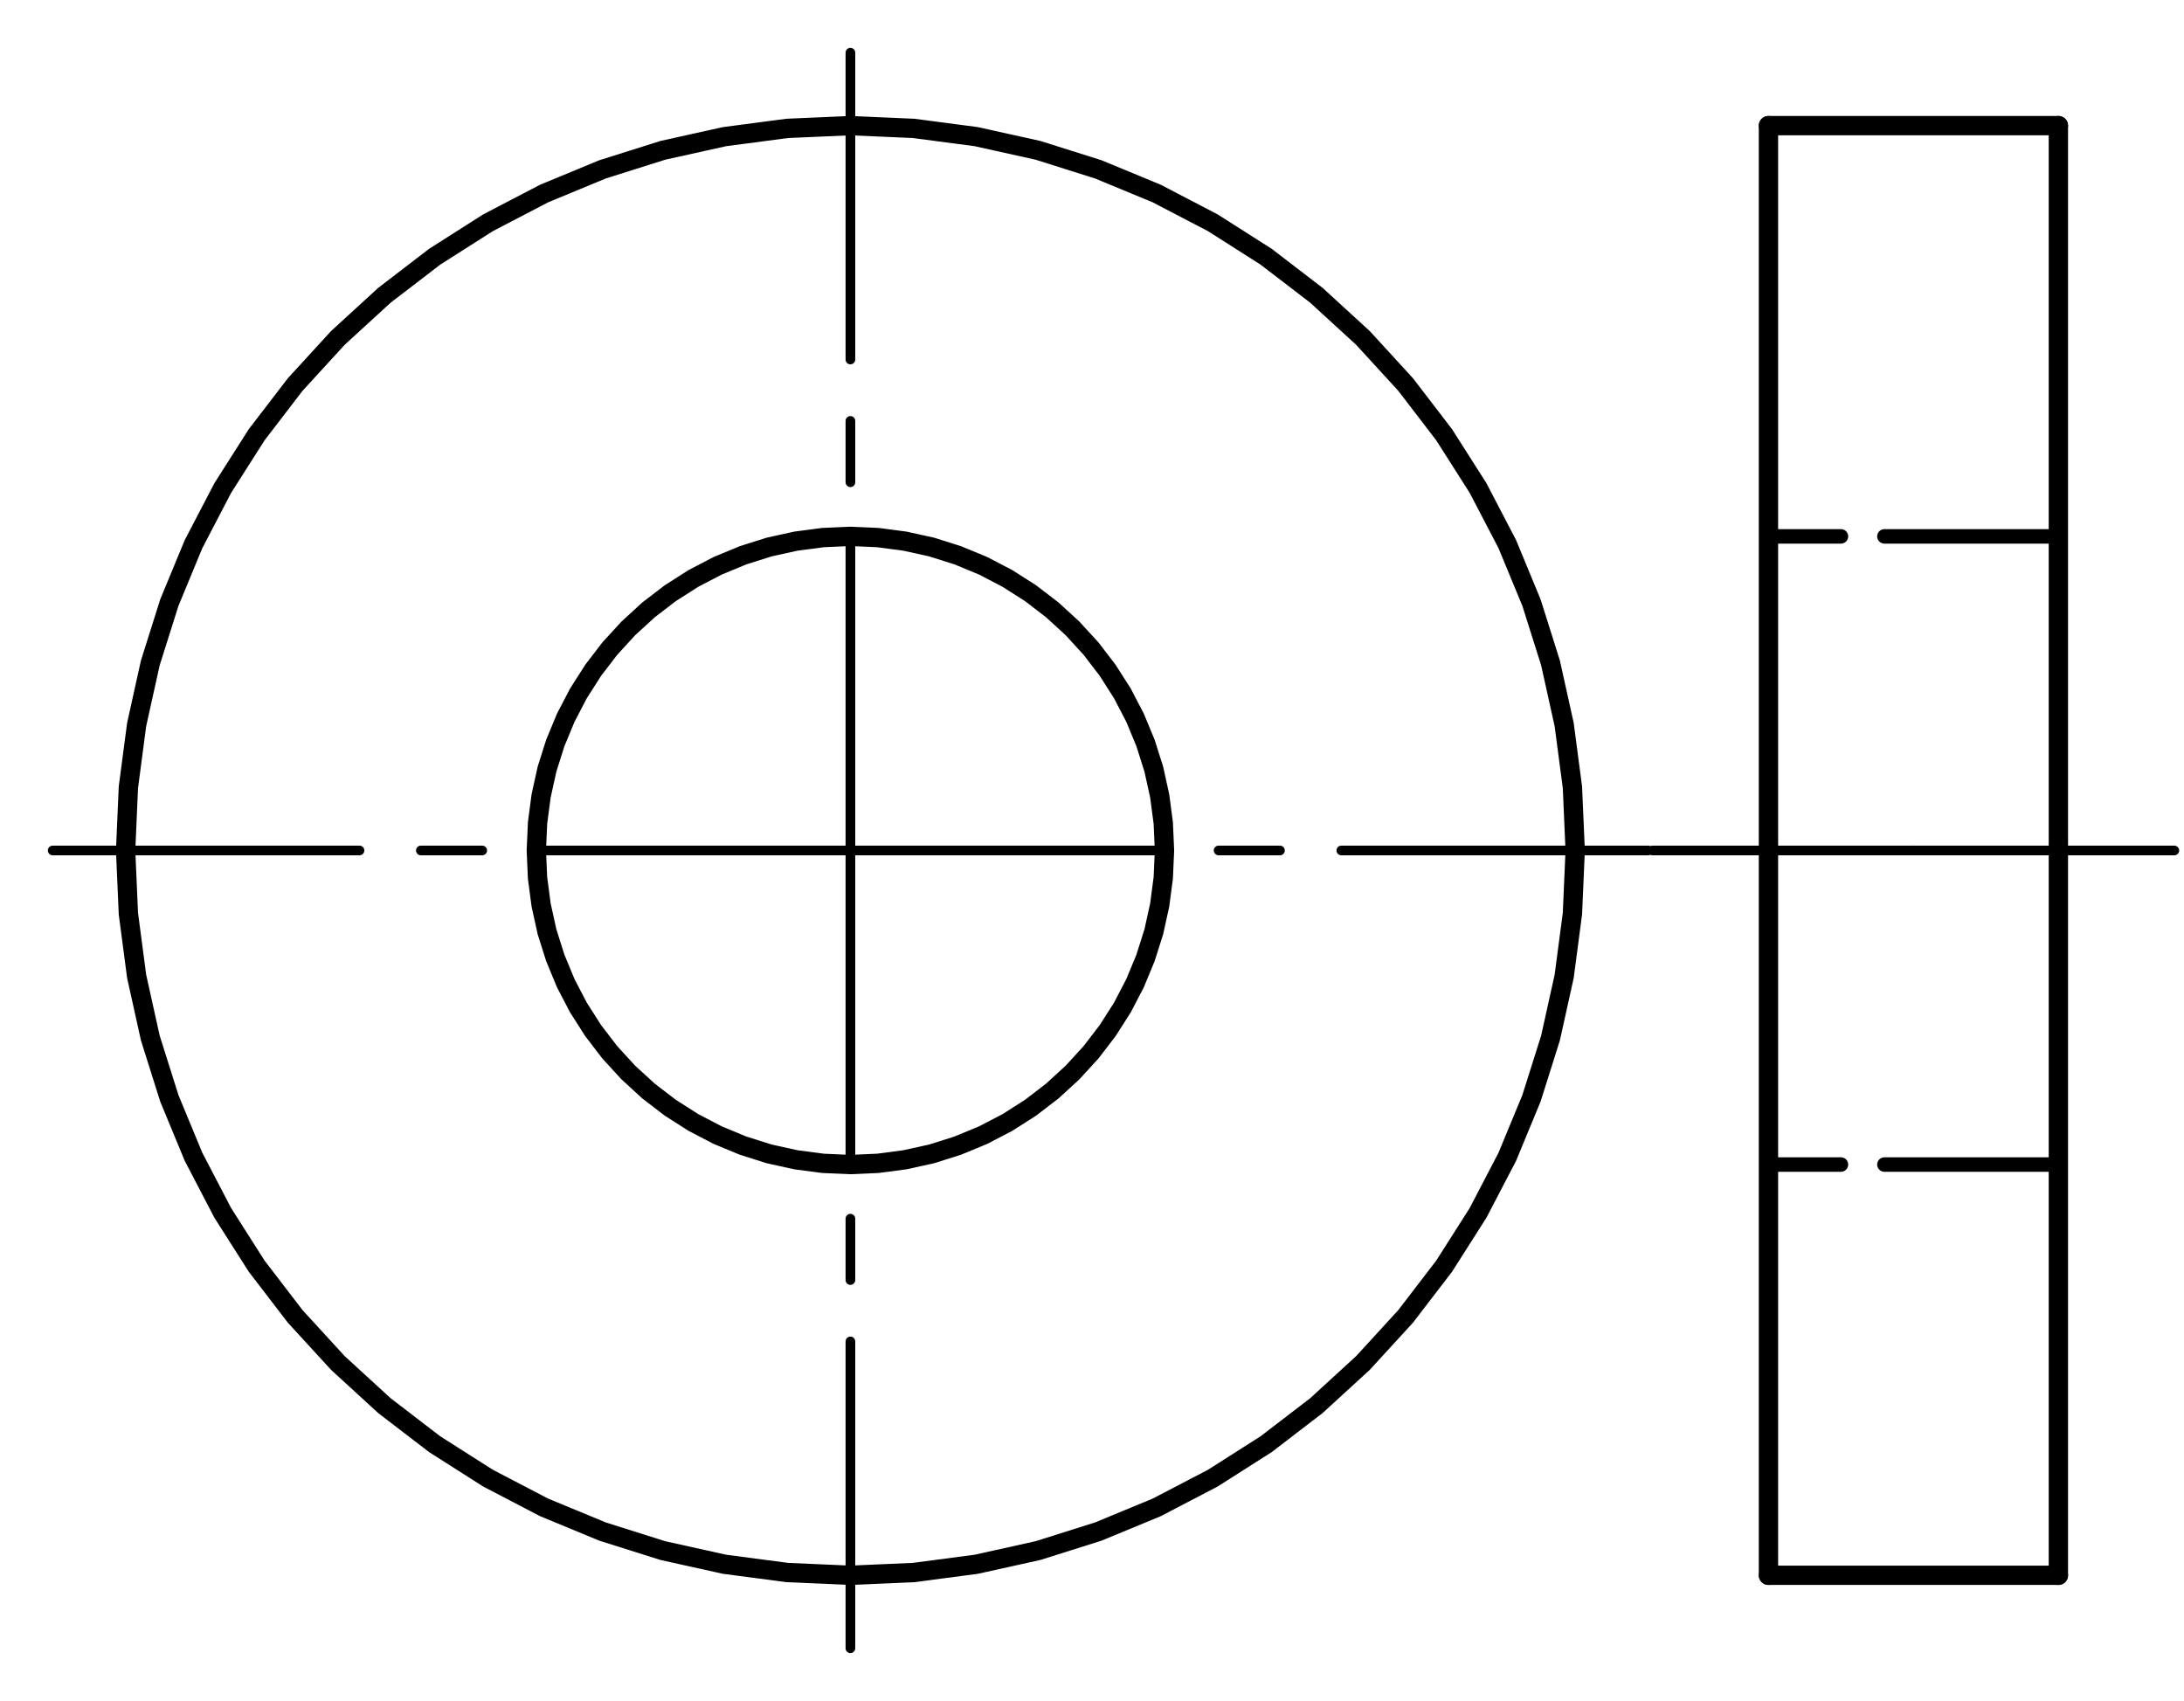
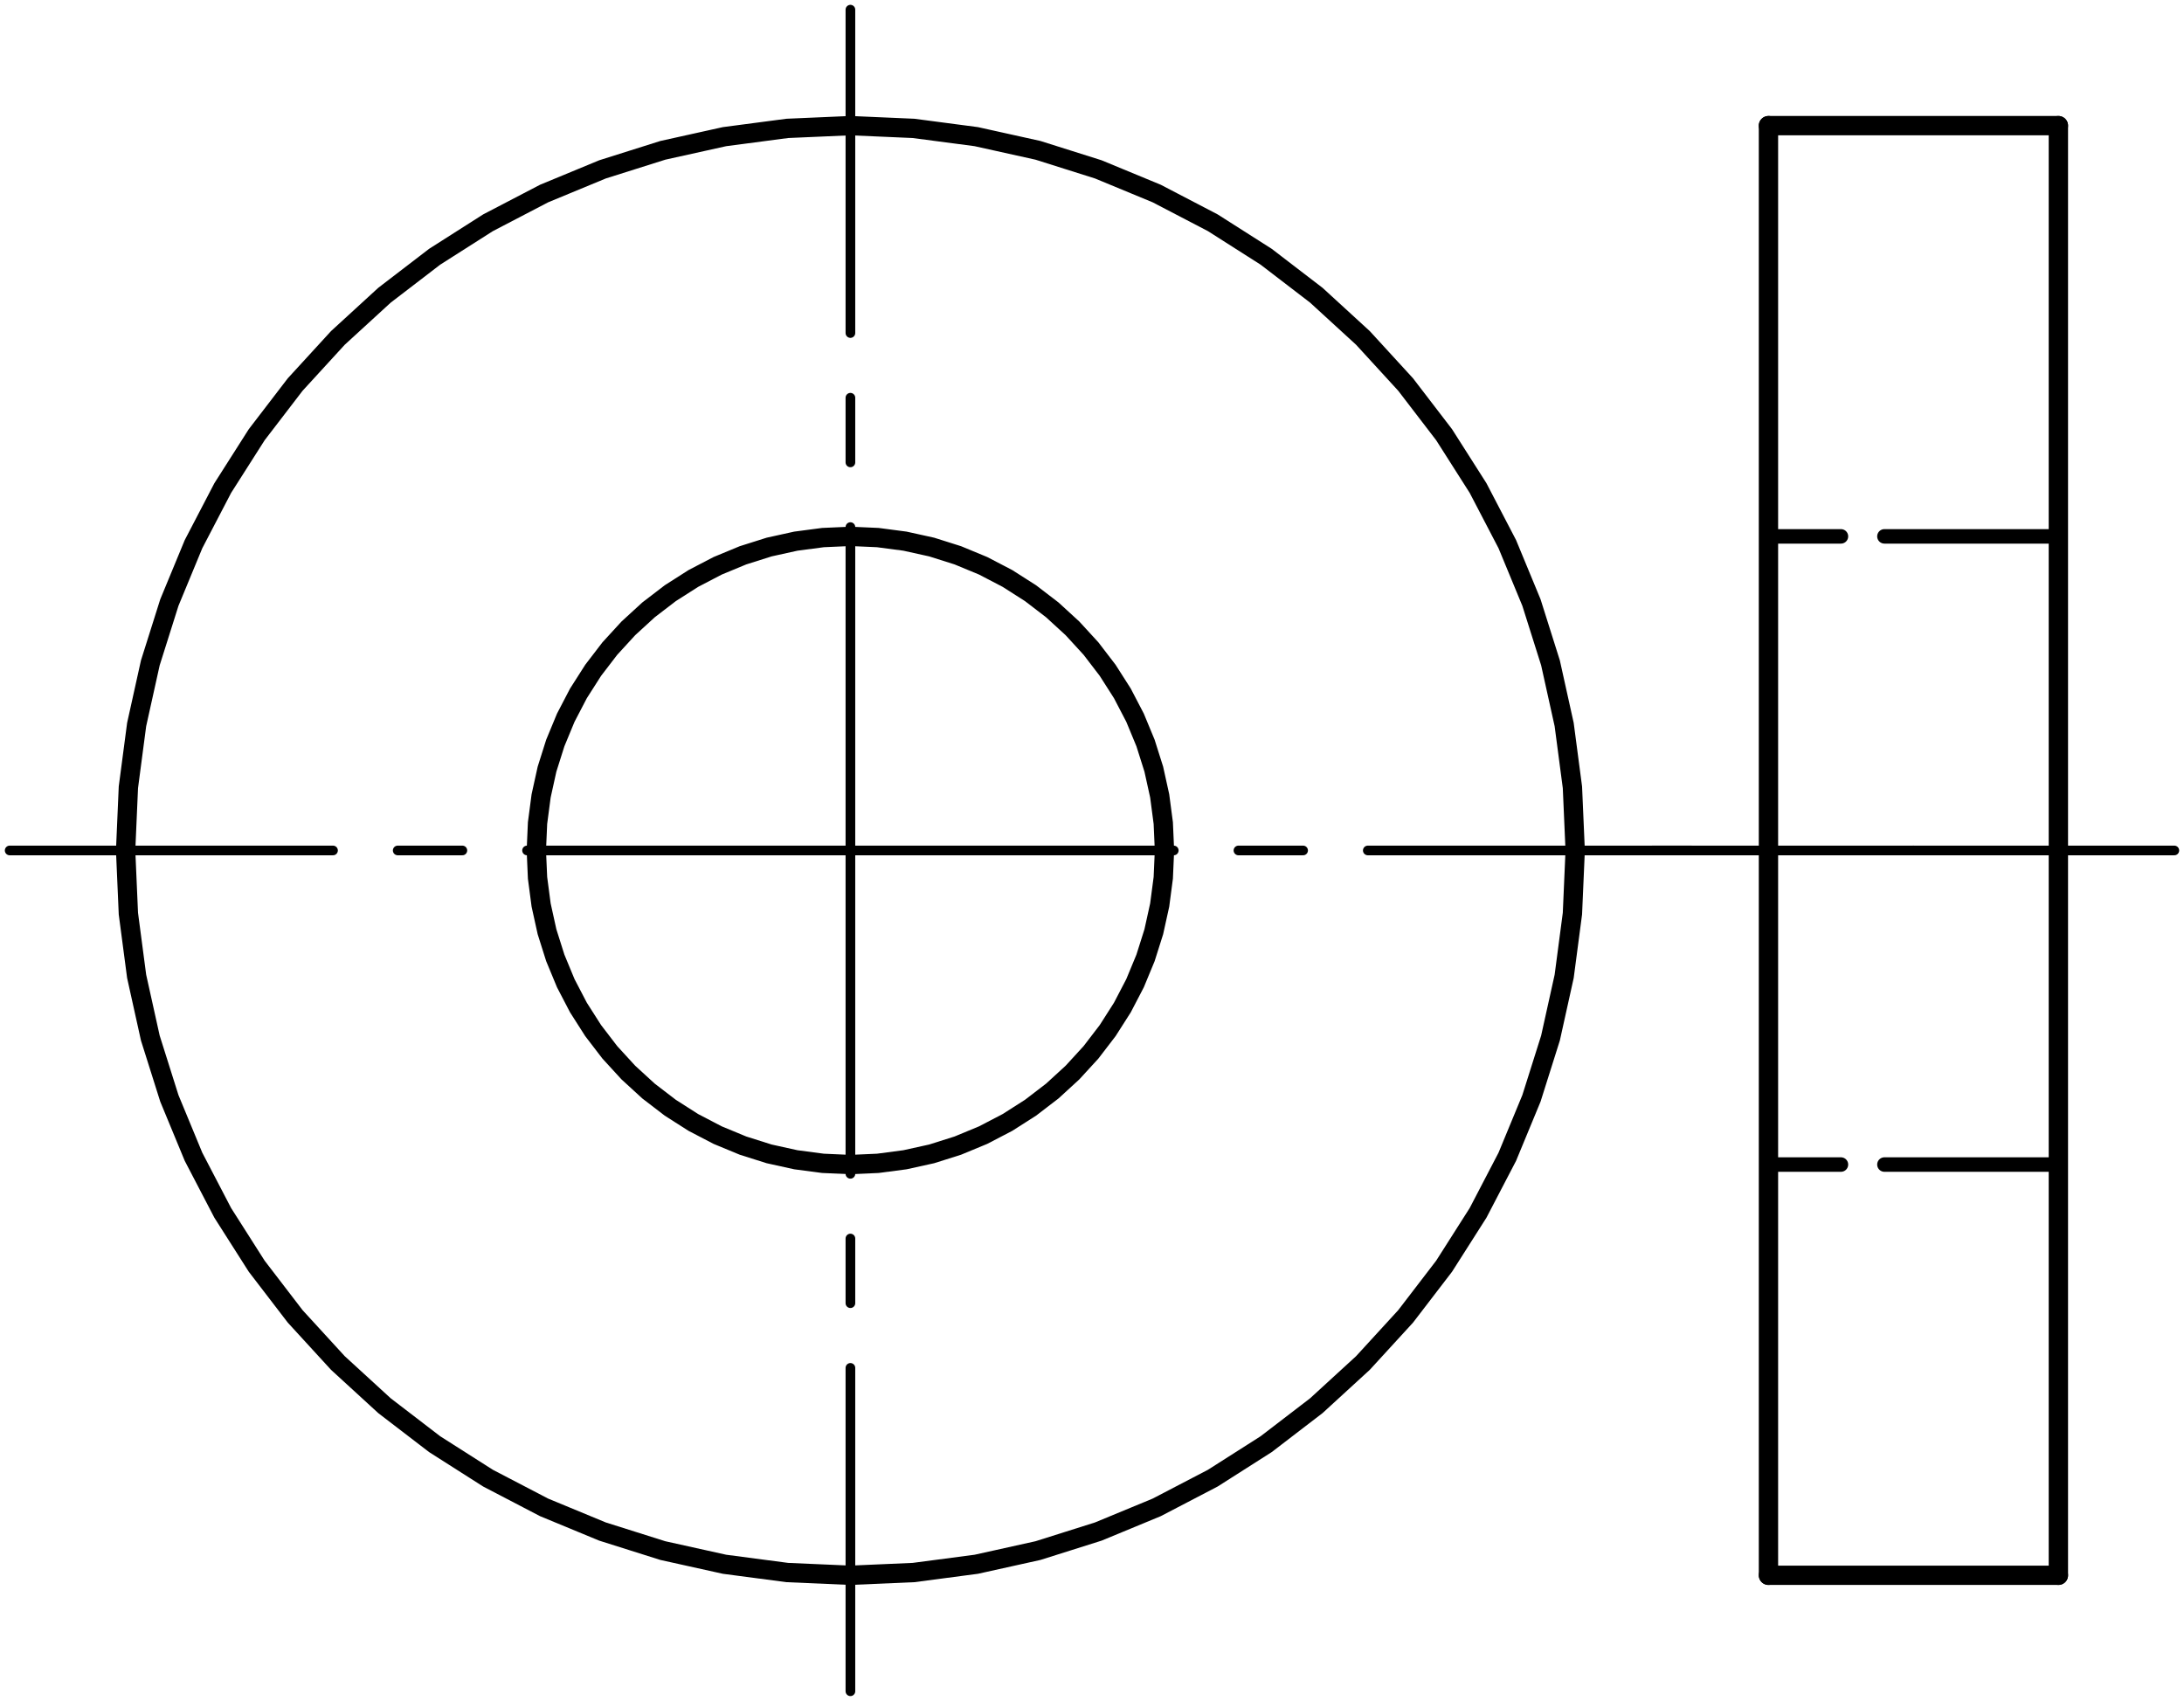
<svg xmlns="http://www.w3.org/2000/svg" width="45.2mm" height="35.2mm" viewBox="-17.6 -17.6 45.2 35.2" version="1.1">
  <g transform="scale(1,-1)" stroke-linecap="round">
    <g fill="none" stroke="rgb(0,0,0)" stroke-width="0.4" id="Visible">
      <path d="M 0.0,15.0 L -1.307,14.943 L -2.605,14.772 L -3.882,14.489 L -5.13,14.095 L -6.339,13.595 L -7.5,12.99 L -8.604,12.287 L -9.642,11.491 L -10.607,10.607 L -11.491,9.642 L -12.287,8.604 L -12.99,7.5 L -13.595,6.339 L -14.095,5.13 L -14.489,3.882 L -14.772,2.605 L -14.943,1.307 L -15.0,0.0 L -14.943,-1.307 L -14.772,-2.605 L -14.489,-3.882 L -14.095,-5.13 L -13.595,-6.339 L -12.99,-7.5 L -12.287,-8.604 L -11.491,-9.642 L -10.607,-10.607 L -9.642,-11.491 L -8.604,-12.287 L -7.5,-12.99 L -6.339,-13.595 L -5.13,-14.095 L -3.882,-14.489 L -2.605,-14.772 L -1.307,-14.943 L -0.0,-15.0 L 1.307,-14.943 L 2.605,-14.772 L 3.882,-14.489 L 5.13,-14.095 L 6.339,-13.595 L 7.5,-12.99 L 8.604,-12.287 L 9.642,-11.491 L 10.607,-10.607 L 11.491,-9.642 L 12.287,-8.604 L 12.99,-7.5 L 13.595,-6.339 L 14.095,-5.13 L 14.489,-3.882 L 14.772,-2.605 L 14.943,-1.307 L 15.0,-0.0 L 14.943,1.307 L 14.772,2.605 L 14.489,3.882 L 14.095,5.13 L 13.595,6.339 L 12.99,7.5 L 12.287,8.604 L 11.491,9.642 L 10.607,10.607 L 9.642,11.491 L 8.604,12.287 L 7.5,12.99 L 6.339,13.595 L 5.13,14.095 L 3.882,14.489 L 2.605,14.772 L 1.307,14.943 L 0.0,15.0" />
      <path d="M 0.0,6.5 L -0.567,6.475 L -1.129,6.401 L -1.682,6.279 L -2.223,6.108 L -2.747,5.891 L -3.25,5.629 L -3.728,5.324 L -4.178,4.979 L -4.596,4.596 L -4.979,4.178 L -5.324,3.728 L -5.629,3.25 L -5.891,2.747 L -6.108,2.223 L -6.279,1.682 L -6.401,1.129 L -6.475,0.567 L -6.5,-0.0 L -6.475,-0.567 L -6.401,-1.129 L -6.279,-1.682 L -6.108,-2.223 L -5.891,-2.747 L -5.629,-3.25 L -5.324,-3.728 L -4.979,-4.178 L -4.596,-4.596 L -4.178,-4.979 L -3.728,-5.324 L -3.25,-5.629 L -2.747,-5.891 L -2.223,-6.108 L -1.682,-6.279 L -1.129,-6.401 L -0.567,-6.475 L 0.0,-6.5 L 0.567,-6.475 L 1.129,-6.401 L 1.682,-6.279 L 2.223,-6.108 L 2.747,-5.891 L 3.25,-5.629 L 3.728,-5.324 L 4.178,-4.979 L 4.596,-4.596 L 4.979,-4.178 L 5.324,-3.728 L 5.629,-3.25 L 5.891,-2.747 L 6.108,-2.223 L 6.279,-1.682 L 6.401,-1.129 L 6.475,-0.567 L 6.5,0.0 L 6.475,0.567 L 6.401,1.129 L 6.279,1.682 L 6.108,2.223 L 5.891,2.747 L 5.629,3.25 L 5.324,3.728 L 4.979,4.178 L 4.596,4.596 L 4.178,4.979 L 3.728,5.324 L 3.25,5.629 L 2.747,5.891 L 2.223,6.108 L 1.682,6.279 L 1.129,6.401 L 0.567,6.475 L -0.0,6.5" />
      <path d="M 19.0,-15.0 L 19.0,-14.583 L 19.0,-14.167 L 19.0,-13.75 L 19.0,-13.333 L 19.0,-12.917 L 19.0,-12.5 L 19.0,-12.083 L 19.0,-11.667 L 19.0,-11.25 L 19.0,-10.833 L 19.0,-10.417 L 19.0,-10.0 L 19.0,-9.583 L 19.0,-9.167 L 19.0,-8.75 L 19.0,-8.333 L 19.0,-7.917 L 19.0,-7.5 L 19.0,-7.083 L 19.0,-6.667 L 19.0,-6.25 L 19.0,-5.833 L 19.0,-5.417 L 19.0,-5.0 L 19.0,-4.583 L 19.0,-4.167 L 19.0,-3.75 L 19.0,-3.333 L 19.0,-2.917 L 19.0,-2.5 L 19.0,-2.083 L 19.0,-1.667 L 19.0,-1.25 L 19.0,-0.833 L 19.0,-0.417 L 19.0,0.0 L 19.0,0.417 L 19.0,0.833 L 19.0,1.25 L 19.0,1.667 L 19.0,2.083 L 19.0,2.5 L 19.0,2.917 L 19.0,3.333 L 19.0,3.75 L 19.0,4.167 L 19.0,4.583 L 19.0,5.0 L 19.0,5.417 L 19.0,5.833 L 19.0,6.25 L 19.0,6.667 L 19.0,7.083 L 19.0,7.5 L 19.0,7.917 L 19.0,8.333 L 19.0,8.75 L 19.0,9.167 L 19.0,9.583 L 19.0,10.0 L 19.0,10.417 L 19.0,10.833 L 19.0,11.25 L 19.0,11.667 L 19.0,12.083 L 19.0,12.5 L 19.0,12.917 L 19.0,13.333 L 19.0,13.75 L 19.0,14.167 L 19.0,14.583 L 19.0,15.0" />
      <path d="M 25.0,15.0 L 24.917,15.0 L 24.833,15.0 L 24.75,15.0 L 24.667,15.0 L 24.583,15.0 L 24.5,15.0 L 24.417,15.0 L 24.333,15.0 L 24.25,15.0 L 24.167,15.0 L 24.083,15.0 L 24.0,15.0 L 23.917,15.0 L 23.833,15.0 L 23.75,15.0 L 23.667,15.0 L 23.583,15.0 L 23.5,15.0 L 23.417,15.0 L 23.333,15.0 L 23.25,15.0 L 23.167,15.0 L 23.083,15.0 L 23.0,15.0 L 22.917,15.0 L 22.833,15.0 L 22.75,15.0 L 22.667,15.0 L 22.583,15.0 L 22.5,15.0 L 22.417,15.0 L 22.333,15.0 L 22.25,15.0 L 22.167,15.0 L 22.083,15.0 L 22.0,15.0 L 21.917,15.0 L 21.833,15.0 L 21.75,15.0 L 21.667,15.0 L 21.583,15.0 L 21.5,15.0 L 21.417,15.0 L 21.333,15.0 L 21.25,15.0 L 21.167,15.0 L 21.083,15.0 L 21.0,15.0 L 20.917,15.0 L 20.833,15.0 L 20.75,15.0 L 20.667,15.0 L 20.583,15.0 L 20.5,15.0 L 20.417,15.0 L 20.333,15.0 L 20.25,15.0 L 20.167,15.0 L 20.083,15.0 L 20.0,15.0 L 19.917,15.0 L 19.833,15.0 L 19.75,15.0 L 19.667,15.0 L 19.583,15.0 L 19.5,15.0 L 19.417,15.0 L 19.333,15.0 L 19.25,15.0 L 19.167,15.0 L 19.083,15.0 L 19.0,15.0" />
      <path d="M 25.0,-15.0 L 25.0,-14.583 L 25.0,-14.167 L 25.0,-13.75 L 25.0,-13.333 L 25.0,-12.917 L 25.0,-12.5 L 25.0,-12.083 L 25.0,-11.667 L 25.0,-11.25 L 25.0,-10.833 L 25.0,-10.417 L 25.0,-10.0 L 25.0,-9.583 L 25.0,-9.167 L 25.0,-8.75 L 25.0,-8.333 L 25.0,-7.917 L 25.0,-7.5 L 25.0,-7.083 L 25.0,-6.667 L 25.0,-6.25 L 25.0,-5.833 L 25.0,-5.417 L 25.0,-5.0 L 25.0,-4.583 L 25.0,-4.167 L 25.0,-3.75 L 25.0,-3.333 L 25.0,-2.917 L 25.0,-2.5 L 25.0,-2.083 L 25.0,-1.667 L 25.0,-1.25 L 25.0,-0.833 L 25.0,-0.417 L 25.0,0.0 L 25.0,0.417 L 25.0,0.833 L 25.0,1.25 L 25.0,1.667 L 25.0,2.083 L 25.0,2.5 L 25.0,2.917 L 25.0,3.333 L 25.0,3.75 L 25.0,4.167 L 25.0,4.583 L 25.0,5.0 L 25.0,5.417 L 25.0,5.833 L 25.0,6.25 L 25.0,6.667 L 25.0,7.083 L 25.0,7.5 L 25.0,7.917 L 25.0,8.333 L 25.0,8.75 L 25.0,9.167 L 25.0,9.583 L 25.0,10.0 L 25.0,10.417 L 25.0,10.833 L 25.0,11.25 L 25.0,11.667 L 25.0,12.083 L 25.0,12.5 L 25.0,12.917 L 25.0,13.333 L 25.0,13.75 L 25.0,14.167 L 25.0,14.583 L 25.0,15.0" />
      <path d="M 25.0,-15.0 L 24.917,-15.0 L 24.833,-15.0 L 24.75,-15.0 L 24.667,-15.0 L 24.583,-15.0 L 24.5,-15.0 L 24.417,-15.0 L 24.333,-15.0 L 24.25,-15.0 L 24.167,-15.0 L 24.083,-15.0 L 24.0,-15.0 L 23.917,-15.0 L 23.833,-15.0 L 23.75,-15.0 L 23.667,-15.0 L 23.583,-15.0 L 23.5,-15.0 L 23.417,-15.0 L 23.333,-15.0 L 23.25,-15.0 L 23.167,-15.0 L 23.083,-15.0 L 23.0,-15.0 L 22.917,-15.0 L 22.833,-15.0 L 22.75,-15.0 L 22.667,-15.0 L 22.583,-15.0 L 22.5,-15.0 L 22.417,-15.0 L 22.333,-15.0 L 22.25,-15.0 L 22.167,-15.0 L 22.083,-15.0 L 22.0,-15.0 L 21.917,-15.0 L 21.833,-15.0 L 21.75,-15.0 L 21.667,-15.0 L 21.583,-15.0 L 21.5,-15.0 L 21.417,-15.0 L 21.333,-15.0 L 21.25,-15.0 L 21.167,-15.0 L 21.083,-15.0 L 21.0,-15.0 L 20.917,-15.0 L 20.833,-15.0 L 20.75,-15.0 L 20.667,-15.0 L 20.583,-15.0 L 20.5,-15.0 L 20.417,-15.0 L 20.333,-15.0 L 20.25,-15.0 L 20.167,-15.0 L 20.083,-15.0 L 20.0,-15.0 L 19.917,-15.0 L 19.833,-15.0 L 19.75,-15.0 L 19.667,-15.0 L 19.583,-15.0 L 19.5,-15.0 L 19.417,-15.0 L 19.333,-15.0 L 19.25,-15.0 L 19.167,-15.0 L 19.083,-15.0 L 19.0,-15.0" />
    </g>
    <g fill="none" stroke="rgb(0,0,0)" stroke-width="0.3" id="Hidden" stroke-dasharray="3.6 0.9">
      <path d="M 0.0,15.0 L -1.307,14.943 L -2.605,14.772 L -3.882,14.489 L -5.13,14.095 L -6.339,13.595 L -7.5,12.99 L -8.604,12.287 L -9.642,11.491 L -10.607,10.607 L -11.491,9.642 L -12.287,8.604 L -12.99,7.5 L -13.595,6.339 L -14.095,5.13 L -14.489,3.882 L -14.772,2.605 L -14.943,1.307 L -15.0,0.0 L -14.943,-1.307 L -14.772,-2.605 L -14.489,-3.882 L -14.095,-5.13 L -13.595,-6.339 L -12.99,-7.5 L -12.287,-8.604 L -11.491,-9.642 L -10.607,-10.607 L -9.642,-11.491 L -8.604,-12.287 L -7.5,-12.99 L -6.339,-13.595 L -5.13,-14.095 L -3.882,-14.489 L -2.605,-14.772 L -1.307,-14.943 L -0.0,-15.0 L 1.307,-14.943 L 2.605,-14.772 L 3.882,-14.489 L 5.13,-14.095 L 6.339,-13.595 L 7.5,-12.99 L 8.604,-12.287 L 9.642,-11.491 L 10.607,-10.607 L 11.491,-9.642 L 12.287,-8.604 L 12.99,-7.5 L 13.595,-6.339 L 14.095,-5.13 L 14.489,-3.882 L 14.772,-2.605 L 14.943,-1.307 L 15.0,-0.0 L 14.943,1.307 L 14.772,2.605 L 14.489,3.882 L 14.095,5.13 L 13.595,6.339 L 12.99,7.5 L 12.287,8.604 L 11.491,9.642 L 10.607,10.607 L 9.642,11.491 L 8.604,12.287 L 7.5,12.99 L 6.339,13.595 L 5.13,14.095 L 3.882,14.489 L 2.605,14.772 L 1.307,14.943 L 0.0,15.0" />
      <path d="M 0.0,6.5 L -0.567,6.475 L -1.129,6.401 L -1.682,6.279 L -2.223,6.108 L -2.747,5.891 L -3.25,5.629 L -3.728,5.324 L -4.178,4.979 L -4.596,4.596 L -4.979,4.178 L -5.324,3.728 L -5.629,3.25 L -5.891,2.747 L -6.108,2.223 L -6.279,1.682 L -6.401,1.129 L -6.475,0.567 L -6.5,-0.0 L -6.475,-0.567 L -6.401,-1.129 L -6.279,-1.682 L -6.108,-2.223 L -5.891,-2.747 L -5.629,-3.25 L -5.324,-3.728 L -4.979,-4.178 L -4.596,-4.596 L -4.178,-4.979 L -3.728,-5.324 L -3.25,-5.629 L -2.747,-5.891 L -2.223,-6.108 L -1.682,-6.279 L -1.129,-6.401 L -0.567,-6.475 L 0.0,-6.5 L 0.567,-6.475 L 1.129,-6.401 L 1.682,-6.279 L 2.223,-6.108 L 2.747,-5.891 L 3.25,-5.629 L 3.728,-5.324 L 4.178,-4.979 L 4.596,-4.596 L 4.979,-4.178 L 5.324,-3.728 L 5.629,-3.25 L 5.891,-2.747 L 6.108,-2.223 L 6.279,-1.682 L 6.401,-1.129 L 6.475,-0.567 L 6.5,0.0 L 6.475,0.567 L 6.401,1.129 L 6.279,1.682 L 6.108,2.223 L 5.891,2.747 L 5.629,3.25 L 5.324,3.728 L 4.979,4.178 L 4.596,4.596 L 4.178,4.979 L 3.728,5.324 L 3.25,5.629 L 2.747,5.891 L 2.223,6.108 L 1.682,6.279 L 1.129,6.401 L 0.567,6.475 L -0.0,6.5" />
      <path d="M 19.0,15.0 L 19.0,14.583 L 19.0,14.167 L 19.0,13.75 L 19.0,13.333 L 19.0,12.917 L 19.0,12.5 L 19.0,12.083 L 19.0,11.667 L 19.0,11.25 L 19.0,10.833 L 19.0,10.417 L 19.0,10.0 L 19.0,9.583 L 19.0,9.167 L 19.0,8.75 L 19.0,8.333 L 19.0,7.917 L 19.0,7.5 L 19.0,7.083 L 19.0,6.667 L 19.0,6.25 L 19.0,5.833 L 19.0,5.417 L 19.0,5.0 L 19.0,4.583 L 19.0,4.167 L 19.0,3.75 L 19.0,3.333 L 19.0,2.917 L 19.0,2.5 L 19.0,2.083 L 19.0,1.667 L 19.0,1.25 L 19.0,0.833 L 19.0,0.417 L 19.0,0.0 L 19.0,-0.417 L 19.0,-0.833 L 19.0,-1.25 L 19.0,-1.667 L 19.0,-2.083 L 19.0,-2.5 L 19.0,-2.917 L 19.0,-3.333 L 19.0,-3.75 L 19.0,-4.167 L 19.0,-4.583 L 19.0,-5.0 L 19.0,-5.417 L 19.0,-5.833 L 19.0,-6.25 L 19.0,-6.667 L 19.0,-7.083 L 19.0,-7.5 L 19.0,-7.917 L 19.0,-8.333 L 19.0,-8.75 L 19.0,-9.167 L 19.0,-9.583 L 19.0,-10.0 L 19.0,-10.417 L 19.0,-10.833 L 19.0,-11.25 L 19.0,-11.667 L 19.0,-12.083 L 19.0,-12.5 L 19.0,-12.917 L 19.0,-13.333 L 19.0,-13.75 L 19.0,-14.167 L 19.0,-14.583 L 19.0,-15.0" />
      <path d="M 25.0,15.0 L 25.0,14.583 L 25.0,14.167 L 25.0,13.75 L 25.0,13.333 L 25.0,12.917 L 25.0,12.5 L 25.0,12.083 L 25.0,11.667 L 25.0,11.25 L 25.0,10.833 L 25.0,10.417 L 25.0,10.0 L 25.0,9.583 L 25.0,9.167 L 25.0,8.75 L 25.0,8.333 L 25.0,7.917 L 25.0,7.5 L 25.0,7.083 L 25.0,6.667 L 25.0,6.25 L 25.0,5.833 L 25.0,5.417 L 25.0,5.0 L 25.0,4.583 L 25.0,4.167 L 25.0,3.75 L 25.0,3.333 L 25.0,2.917 L 25.0,2.5 L 25.0,2.083 L 25.0,1.667 L 25.0,1.25 L 25.0,0.833 L 25.0,0.417 L 25.0,0.0 L 25.0,-0.417 L 25.0,-0.833 L 25.0,-1.25 L 25.0,-1.667 L 25.0,-2.083 L 25.0,-2.5 L 25.0,-2.917 L 25.0,-3.333 L 25.0,-3.75 L 25.0,-4.167 L 25.0,-4.583 L 25.0,-5.0 L 25.0,-5.417 L 25.0,-5.833 L 25.0,-6.25 L 25.0,-6.667 L 25.0,-7.083 L 25.0,-7.5 L 25.0,-7.917 L 25.0,-8.333 L 25.0,-8.75 L 25.0,-9.167 L 25.0,-9.583 L 25.0,-10.0 L 25.0,-10.417 L 25.0,-10.833 L 25.0,-11.25 L 25.0,-11.667 L 25.0,-12.083 L 25.0,-12.5 L 25.0,-12.917 L 25.0,-13.333 L 25.0,-13.75 L 25.0,-14.167 L 25.0,-14.583 L 25.0,-15.0" />
      <path d="M 19.0,6.5 L 19.0,6.319 L 19.0,6.139 L 19.0,5.958 L 19.0,5.778 L 19.0,5.597 L 19.0,5.417 L 19.0,5.236 L 19.0,5.056 L 19.0,4.875 L 19.0,4.694 L 19.0,4.514 L 19.0,4.333 L 19.0,4.153 L 19.0,3.972 L 19.0,3.792 L 19.0,3.611 L 19.0,3.431 L 19.0,3.25 L 19.0,3.069 L 19.0,2.889 L 19.0,2.708 L 19.0,2.528 L 19.0,2.347 L 19.0,2.167 L 19.0,1.986 L 19.0,1.806 L 19.0,1.625 L 19.0,1.444 L 19.0,1.264 L 19.0,1.083 L 19.0,0.903 L 19.0,0.722 L 19.0,0.542 L 19.0,0.361 L 19.0,0.181 L 19.0,0.0 L 19.0,-0.181 L 19.0,-0.361 L 19.0,-0.542 L 19.0,-0.722 L 19.0,-0.903 L 19.0,-1.083 L 19.0,-1.264 L 19.0,-1.444 L 19.0,-1.625 L 19.0,-1.806 L 19.0,-1.986 L 19.0,-2.167 L 19.0,-2.347 L 19.0,-2.528 L 19.0,-2.708 L 19.0,-2.889 L 19.0,-3.069 L 19.0,-3.25 L 19.0,-3.431 L 19.0,-3.611 L 19.0,-3.792 L 19.0,-3.972 L 19.0,-4.153 L 19.0,-4.333 L 19.0,-4.514 L 19.0,-4.694 L 19.0,-4.875 L 19.0,-5.056 L 19.0,-5.236 L 19.0,-5.417 L 19.0,-5.597 L 19.0,-5.778 L 19.0,-5.958 L 19.0,-6.139 L 19.0,-6.319 L 19.0,-6.5" />
      <path d="M 19.0,-6.5 L 19.0,-6.319 L 19.0,-6.139 L 19.0,-5.958 L 19.0,-5.778 L 19.0,-5.597 L 19.0,-5.417 L 19.0,-5.236 L 19.0,-5.056 L 19.0,-4.875 L 19.0,-4.694 L 19.0,-4.514 L 19.0,-4.333 L 19.0,-4.153 L 19.0,-3.972 L 19.0,-3.792 L 19.0,-3.611 L 19.0,-3.431 L 19.0,-3.25 L 19.0,-3.069 L 19.0,-2.889 L 19.0,-2.708 L 19.0,-2.528 L 19.0,-2.347 L 19.0,-2.167 L 19.0,-1.986 L 19.0,-1.806 L 19.0,-1.625 L 19.0,-1.444 L 19.0,-1.264 L 19.0,-1.083 L 19.0,-0.903 L 19.0,-0.722 L 19.0,-0.542 L 19.0,-0.361 L 19.0,-0.181 L 19.0,0.0 L 19.0,0.181 L 19.0,0.361 L 19.0,0.542 L 19.0,0.722 L 19.0,0.903 L 19.0,1.083 L 19.0,1.264 L 19.0,1.444 L 19.0,1.625 L 19.0,1.806 L 19.0,1.986 L 19.0,2.167 L 19.0,2.347 L 19.0,2.528 L 19.0,2.708 L 19.0,2.889 L 19.0,3.069 L 19.0,3.25 L 19.0,3.431 L 19.0,3.611 L 19.0,3.792 L 19.0,3.972 L 19.0,4.153 L 19.0,4.333 L 19.0,4.514 L 19.0,4.694 L 19.0,4.875 L 19.0,5.056 L 19.0,5.236 L 19.0,5.417 L 19.0,5.597 L 19.0,5.778 L 19.0,5.958 L 19.0,6.139 L 19.0,6.319 L 19.0,6.5" />
      <path d="M 25.0,6.5 L 25.0,6.319 L 25.0,6.139 L 25.0,5.958 L 25.0,5.778 L 25.0,5.597 L 25.0,5.417 L 25.0,5.236 L 25.0,5.056 L 25.0,4.875 L 25.0,4.694 L 25.0,4.514 L 25.0,4.333 L 25.0,4.153 L 25.0,3.972 L 25.0,3.792 L 25.0,3.611 L 25.0,3.431 L 25.0,3.25 L 25.0,3.069 L 25.0,2.889 L 25.0,2.708 L 25.0,2.528 L 25.0,2.347 L 25.0,2.167 L 25.0,1.986 L 25.0,1.806 L 25.0,1.625 L 25.0,1.444 L 25.0,1.264 L 25.0,1.083 L 25.0,0.903 L 25.0,0.722 L 25.0,0.542 L 25.0,0.361 L 25.0,0.181 L 25.0,0.0 L 25.0,-0.181 L 25.0,-0.361 L 25.0,-0.542 L 25.0,-0.722 L 25.0,-0.903 L 25.0,-1.083 L 25.0,-1.264 L 25.0,-1.444 L 25.0,-1.625 L 25.0,-1.806 L 25.0,-1.986 L 25.0,-2.167 L 25.0,-2.347 L 25.0,-2.528 L 25.0,-2.708 L 25.0,-2.889 L 25.0,-3.069 L 25.0,-3.25 L 25.0,-3.431 L 25.0,-3.611 L 25.0,-3.792 L 25.0,-3.972 L 25.0,-4.153 L 25.0,-4.333 L 25.0,-4.514 L 25.0,-4.694 L 25.0,-4.875 L 25.0,-5.056 L 25.0,-5.236 L 25.0,-5.417 L 25.0,-5.597 L 25.0,-5.778 L 25.0,-5.958 L 25.0,-6.139 L 25.0,-6.319 L 25.0,-6.5" />
      <path d="M 25.0,-6.5 L 25.0,-6.319 L 25.0,-6.139 L 25.0,-5.958 L 25.0,-5.778 L 25.0,-5.597 L 25.0,-5.417 L 25.0,-5.236 L 25.0,-5.056 L 25.0,-4.875 L 25.0,-4.694 L 25.0,-4.514 L 25.0,-4.333 L 25.0,-4.153 L 25.0,-3.972 L 25.0,-3.792 L 25.0,-3.611 L 25.0,-3.431 L 25.0,-3.25 L 25.0,-3.069 L 25.0,-2.889 L 25.0,-2.708 L 25.0,-2.528 L 25.0,-2.347 L 25.0,-2.167 L 25.0,-1.986 L 25.0,-1.806 L 25.0,-1.625 L 25.0,-1.444 L 25.0,-1.264 L 25.0,-1.083 L 25.0,-0.903 L 25.0,-0.722 L 25.0,-0.542 L 25.0,-0.361 L 25.0,-0.181 L 25.0,0.0 L 25.0,0.181 L 25.0,0.361 L 25.0,0.542 L 25.0,0.722 L 25.0,0.903 L 25.0,1.083 L 25.0,1.264 L 25.0,1.444 L 25.0,1.625 L 25.0,1.806 L 25.0,1.986 L 25.0,2.167 L 25.0,2.347 L 25.0,2.528 L 25.0,2.708 L 25.0,2.889 L 25.0,3.069 L 25.0,3.25 L 25.0,3.431 L 25.0,3.611 L 25.0,3.792 L 25.0,3.972 L 25.0,4.153 L 25.0,4.333 L 25.0,4.514 L 25.0,4.694 L 25.0,4.875 L 25.0,5.056 L 25.0,5.236 L 25.0,5.417 L 25.0,5.597 L 25.0,5.778 L 25.0,5.958 L 25.0,6.139 L 25.0,6.319 L 25.0,6.5" />
      <path d="M 25.0,6.5 L 24.917,6.5 L 24.833,6.5 L 24.75,6.5 L 24.667,6.5 L 24.583,6.5 L 24.5,6.5 L 24.417,6.5 L 24.333,6.5 L 24.25,6.5 L 24.167,6.5 L 24.083,6.5 L 24.0,6.5 L 23.917,6.5 L 23.833,6.5 L 23.75,6.5 L 23.667,6.5 L 23.583,6.5 L 23.5,6.5 L 23.417,6.5 L 23.333,6.5 L 23.25,6.5 L 23.167,6.5 L 23.083,6.5 L 23.0,6.5 L 22.917,6.5 L 22.833,6.5 L 22.75,6.5 L 22.667,6.5 L 22.583,6.5 L 22.5,6.5 L 22.417,6.5 L 22.333,6.5 L 22.25,6.5 L 22.167,6.5 L 22.083,6.5 L 22.0,6.5 L 21.917,6.5 L 21.833,6.5 L 21.75,6.5 L 21.667,6.5 L 21.583,6.5 L 21.5,6.5 L 21.417,6.5 L 21.333,6.5 L 21.25,6.5 L 21.167,6.5 L 21.083,6.5 L 21.0,6.5 L 20.917,6.5 L 20.833,6.5 L 20.75,6.5 L 20.667,6.5 L 20.583,6.5 L 20.5,6.5 L 20.417,6.5 L 20.333,6.5 L 20.25,6.5 L 20.167,6.5 L 20.083,6.5 L 20.0,6.5 L 19.917,6.5 L 19.833,6.5 L 19.75,6.5 L 19.667,6.5 L 19.583,6.5 L 19.5,6.5 L 19.417,6.5 L 19.333,6.5 L 19.25,6.5 L 19.167,6.5 L 19.083,6.5 L 19.0,6.5" />
      <path d="M 25.0,-6.5 L 24.917,-6.5 L 24.833,-6.5 L 24.75,-6.5 L 24.667,-6.5 L 24.583,-6.5 L 24.5,-6.5 L 24.417,-6.5 L 24.333,-6.5 L 24.25,-6.5 L 24.167,-6.5 L 24.083,-6.5 L 24.0,-6.5 L 23.917,-6.5 L 23.833,-6.5 L 23.75,-6.5 L 23.667,-6.5 L 23.583,-6.5 L 23.5,-6.5 L 23.417,-6.5 L 23.333,-6.5 L 23.25,-6.5 L 23.167,-6.5 L 23.083,-6.5 L 23.0,-6.5 L 22.917,-6.5 L 22.833,-6.5 L 22.75,-6.5 L 22.667,-6.5 L 22.583,-6.5 L 22.5,-6.5 L 22.417,-6.5 L 22.333,-6.5 L 22.25,-6.5 L 22.167,-6.5 L 22.083,-6.5 L 22.0,-6.5 L 21.917,-6.5 L 21.833,-6.5 L 21.75,-6.5 L 21.667,-6.5 L 21.583,-6.5 L 21.5,-6.5 L 21.417,-6.5 L 21.333,-6.5 L 21.25,-6.5 L 21.167,-6.5 L 21.083,-6.5 L 21.0,-6.5 L 20.917,-6.5 L 20.833,-6.5 L 20.75,-6.5 L 20.667,-6.5 L 20.583,-6.5 L 20.5,-6.5 L 20.417,-6.5 L 20.333,-6.5 L 20.25,-6.5 L 20.167,-6.5 L 20.083,-6.5 L 20.0,-6.5 L 19.917,-6.5 L 19.833,-6.5 L 19.75,-6.5 L 19.667,-6.5 L 19.583,-6.5 L 19.5,-6.5 L 19.417,-6.5 L 19.333,-6.5 L 19.25,-6.5 L 19.167,-6.5 L 19.083,-6.5 L 19.0,-6.5" />
    </g>
-     <g fill="none" stroke="rgb(0,0,0)" stroke-width="0.2" id="Center" stroke-dasharray="6.35 1.27 1.27 1.27">
-       <line x1="0.0" y1="-0.0" x2="-17.4" y2="-0.0" />
-       <line x1="0.0" y1="-0.0" x2="17.4" y2="-0.0" />
-       <line x1="0.0" y1="-0.0" x2="0.0" y2="-17.4" />
-       <line x1="0.0" y1="-0.0" x2="0.0" y2="17.4" />
+     <g fill="none" stroke="rgb(0,0,0)" stroke-width="0.2" id="Center">
+       <line x1="0.0" y1="-0.0" x2="-6.692" y2="-0.0" />
+       <line x1="-8.031" y1="-0.0" x2="-9.369" y2="-0.0" />
+       <line x1="-10.708" y1="-0.0" x2="-17.4" y2="-0.0" />
+       <line x1="0.0" y1="-0.0" x2="6.692" y2="-0.0" />
+       <line x1="8.031" y1="-0.0" x2="9.369" y2="-0.0" />
+       <line x1="10.708" y1="-0.0" x2="17.4" y2="-0.0" />
+       <line x1="0.0" y1="-0.0" x2="0.0" y2="-6.692" />
+       <line x1="0.0" y1="-8.031" x2="0.0" y2="-9.369" />
+       <line x1="0.0" y1="-10.708" x2="0.0" y2="-17.4" />
+       <line x1="0.0" y1="-0.0" x2="0.0" y2="6.692" />
+       <line x1="0.0" y1="8.031" x2="0.0" y2="9.369" />
+       <line x1="0.0" y1="10.708" x2="0.0" y2="17.4" />
      <line x1="22.0" y1="0.0" x2="16.6" y2="0.0" />
      <line x1="22.0" y1="0.0" x2="27.4" y2="0.0" />
    </g>
  </g>
</svg>
